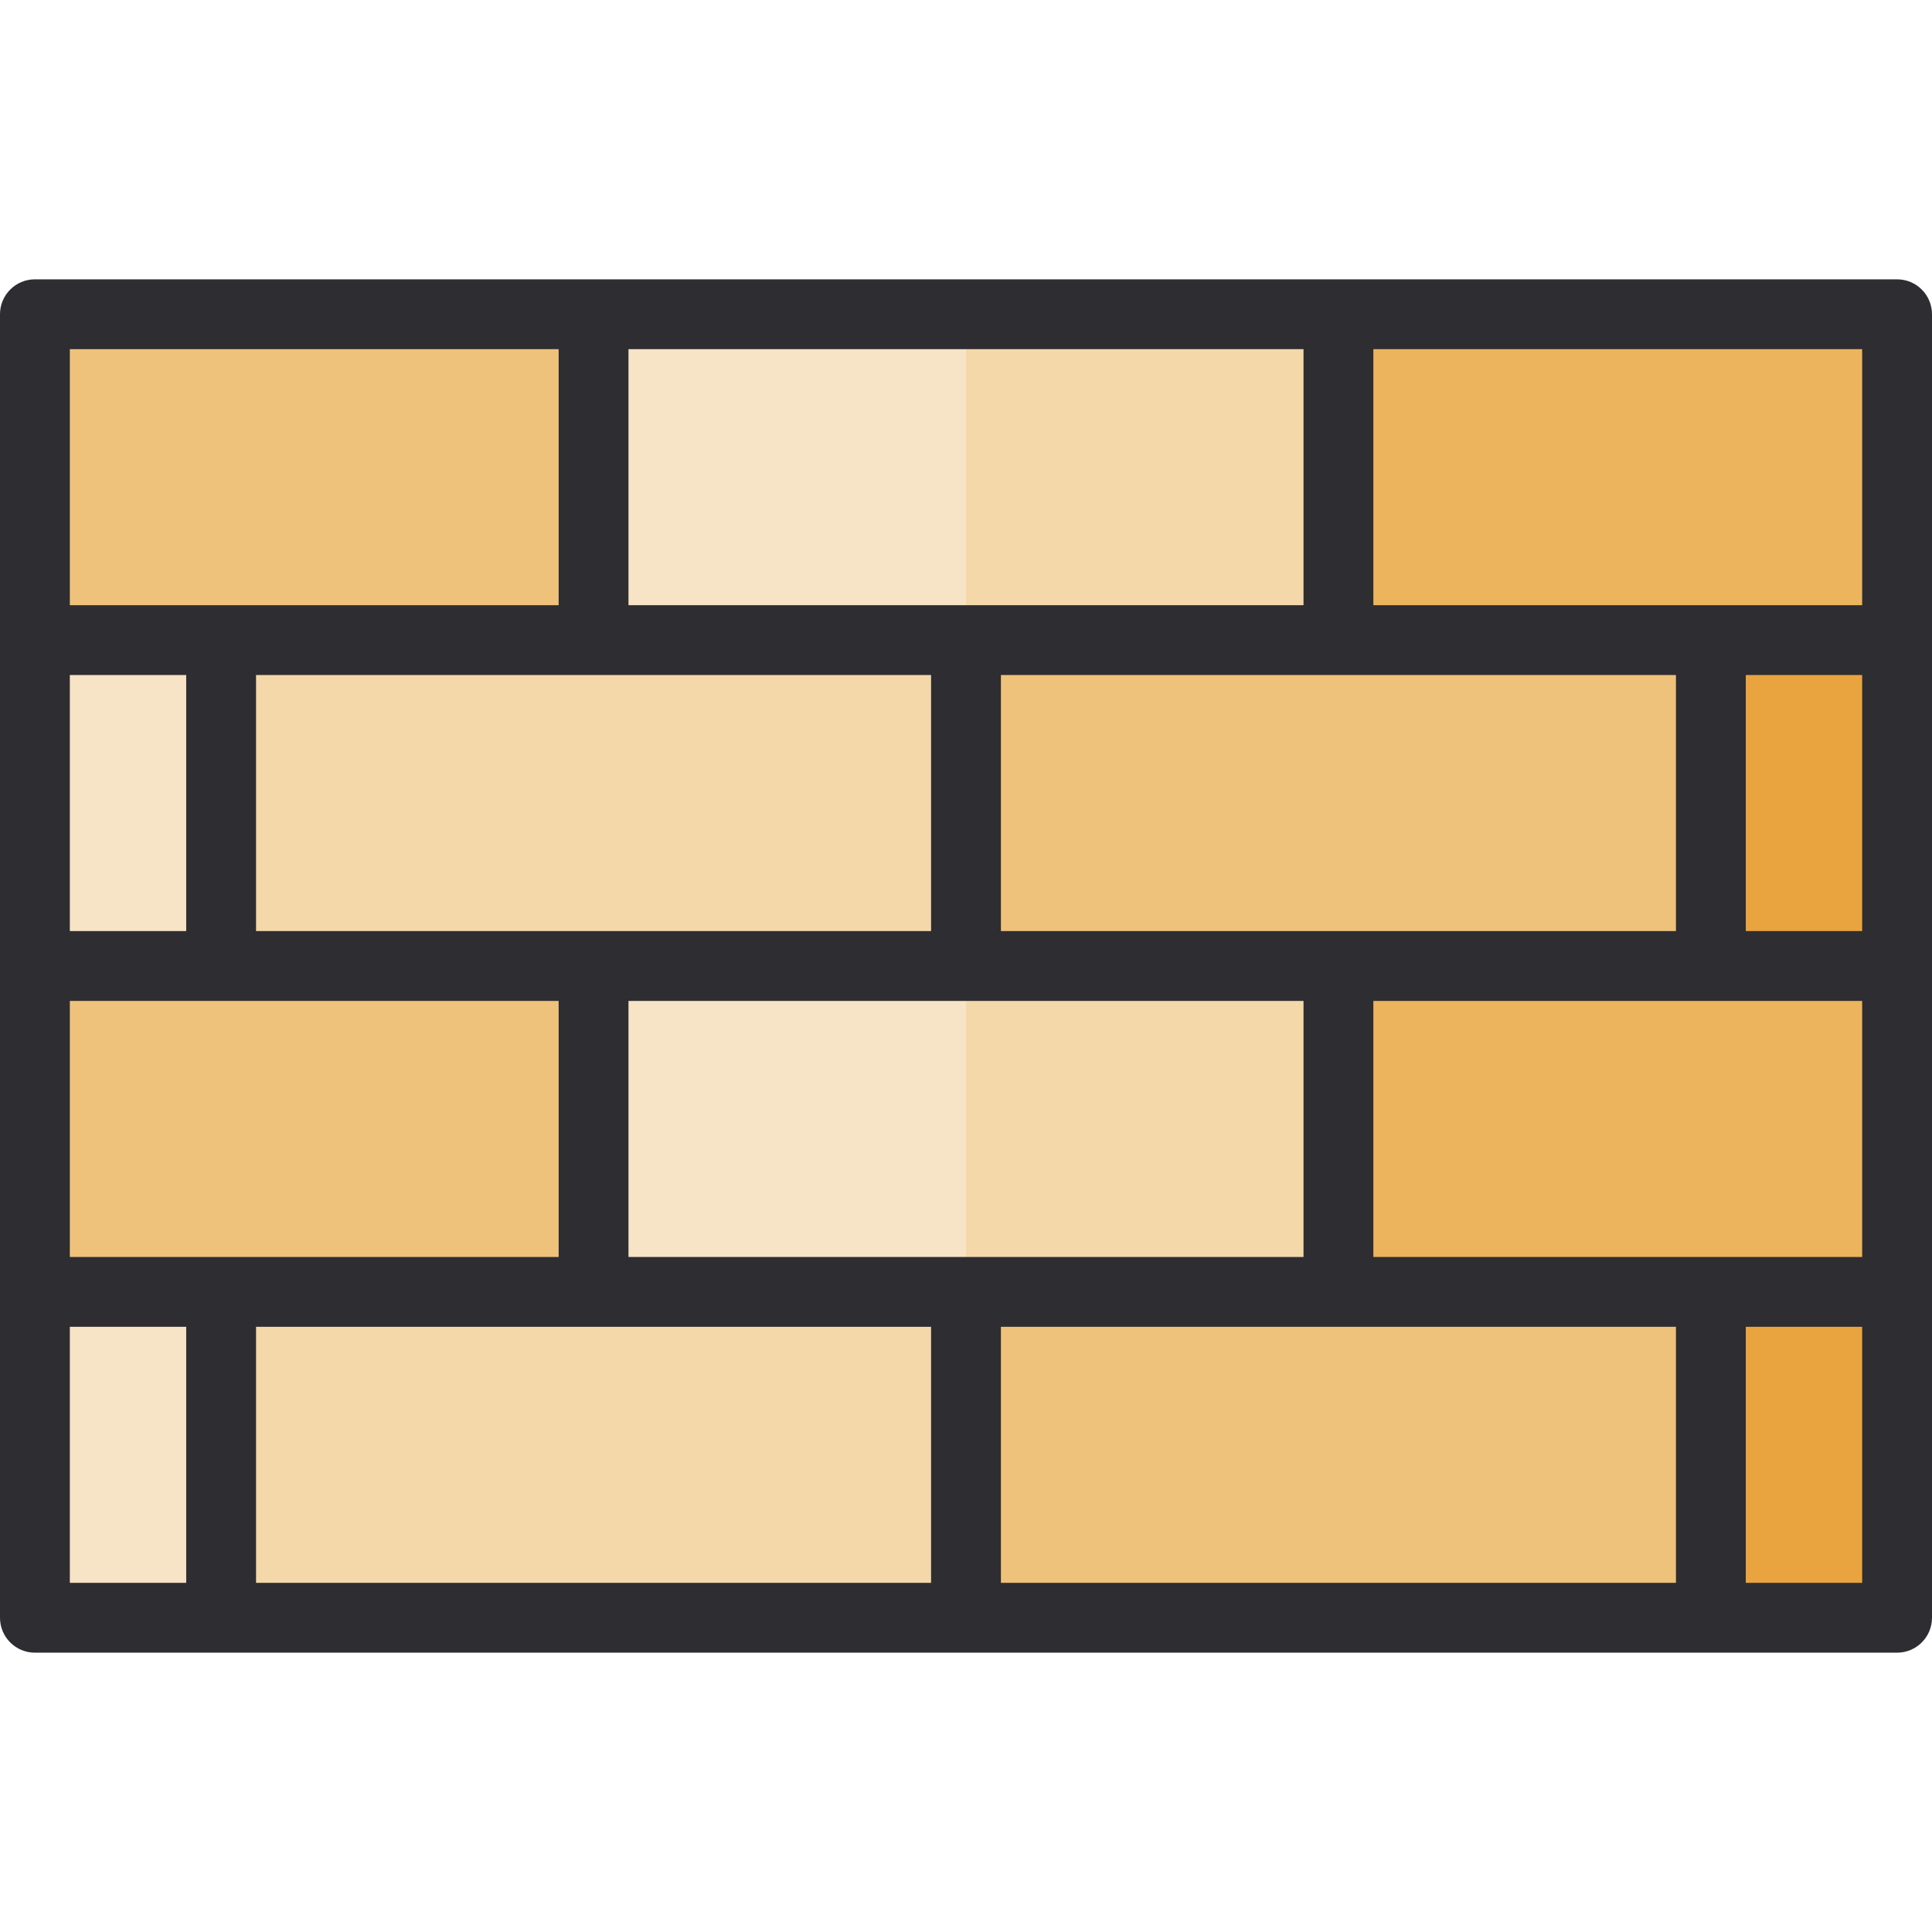
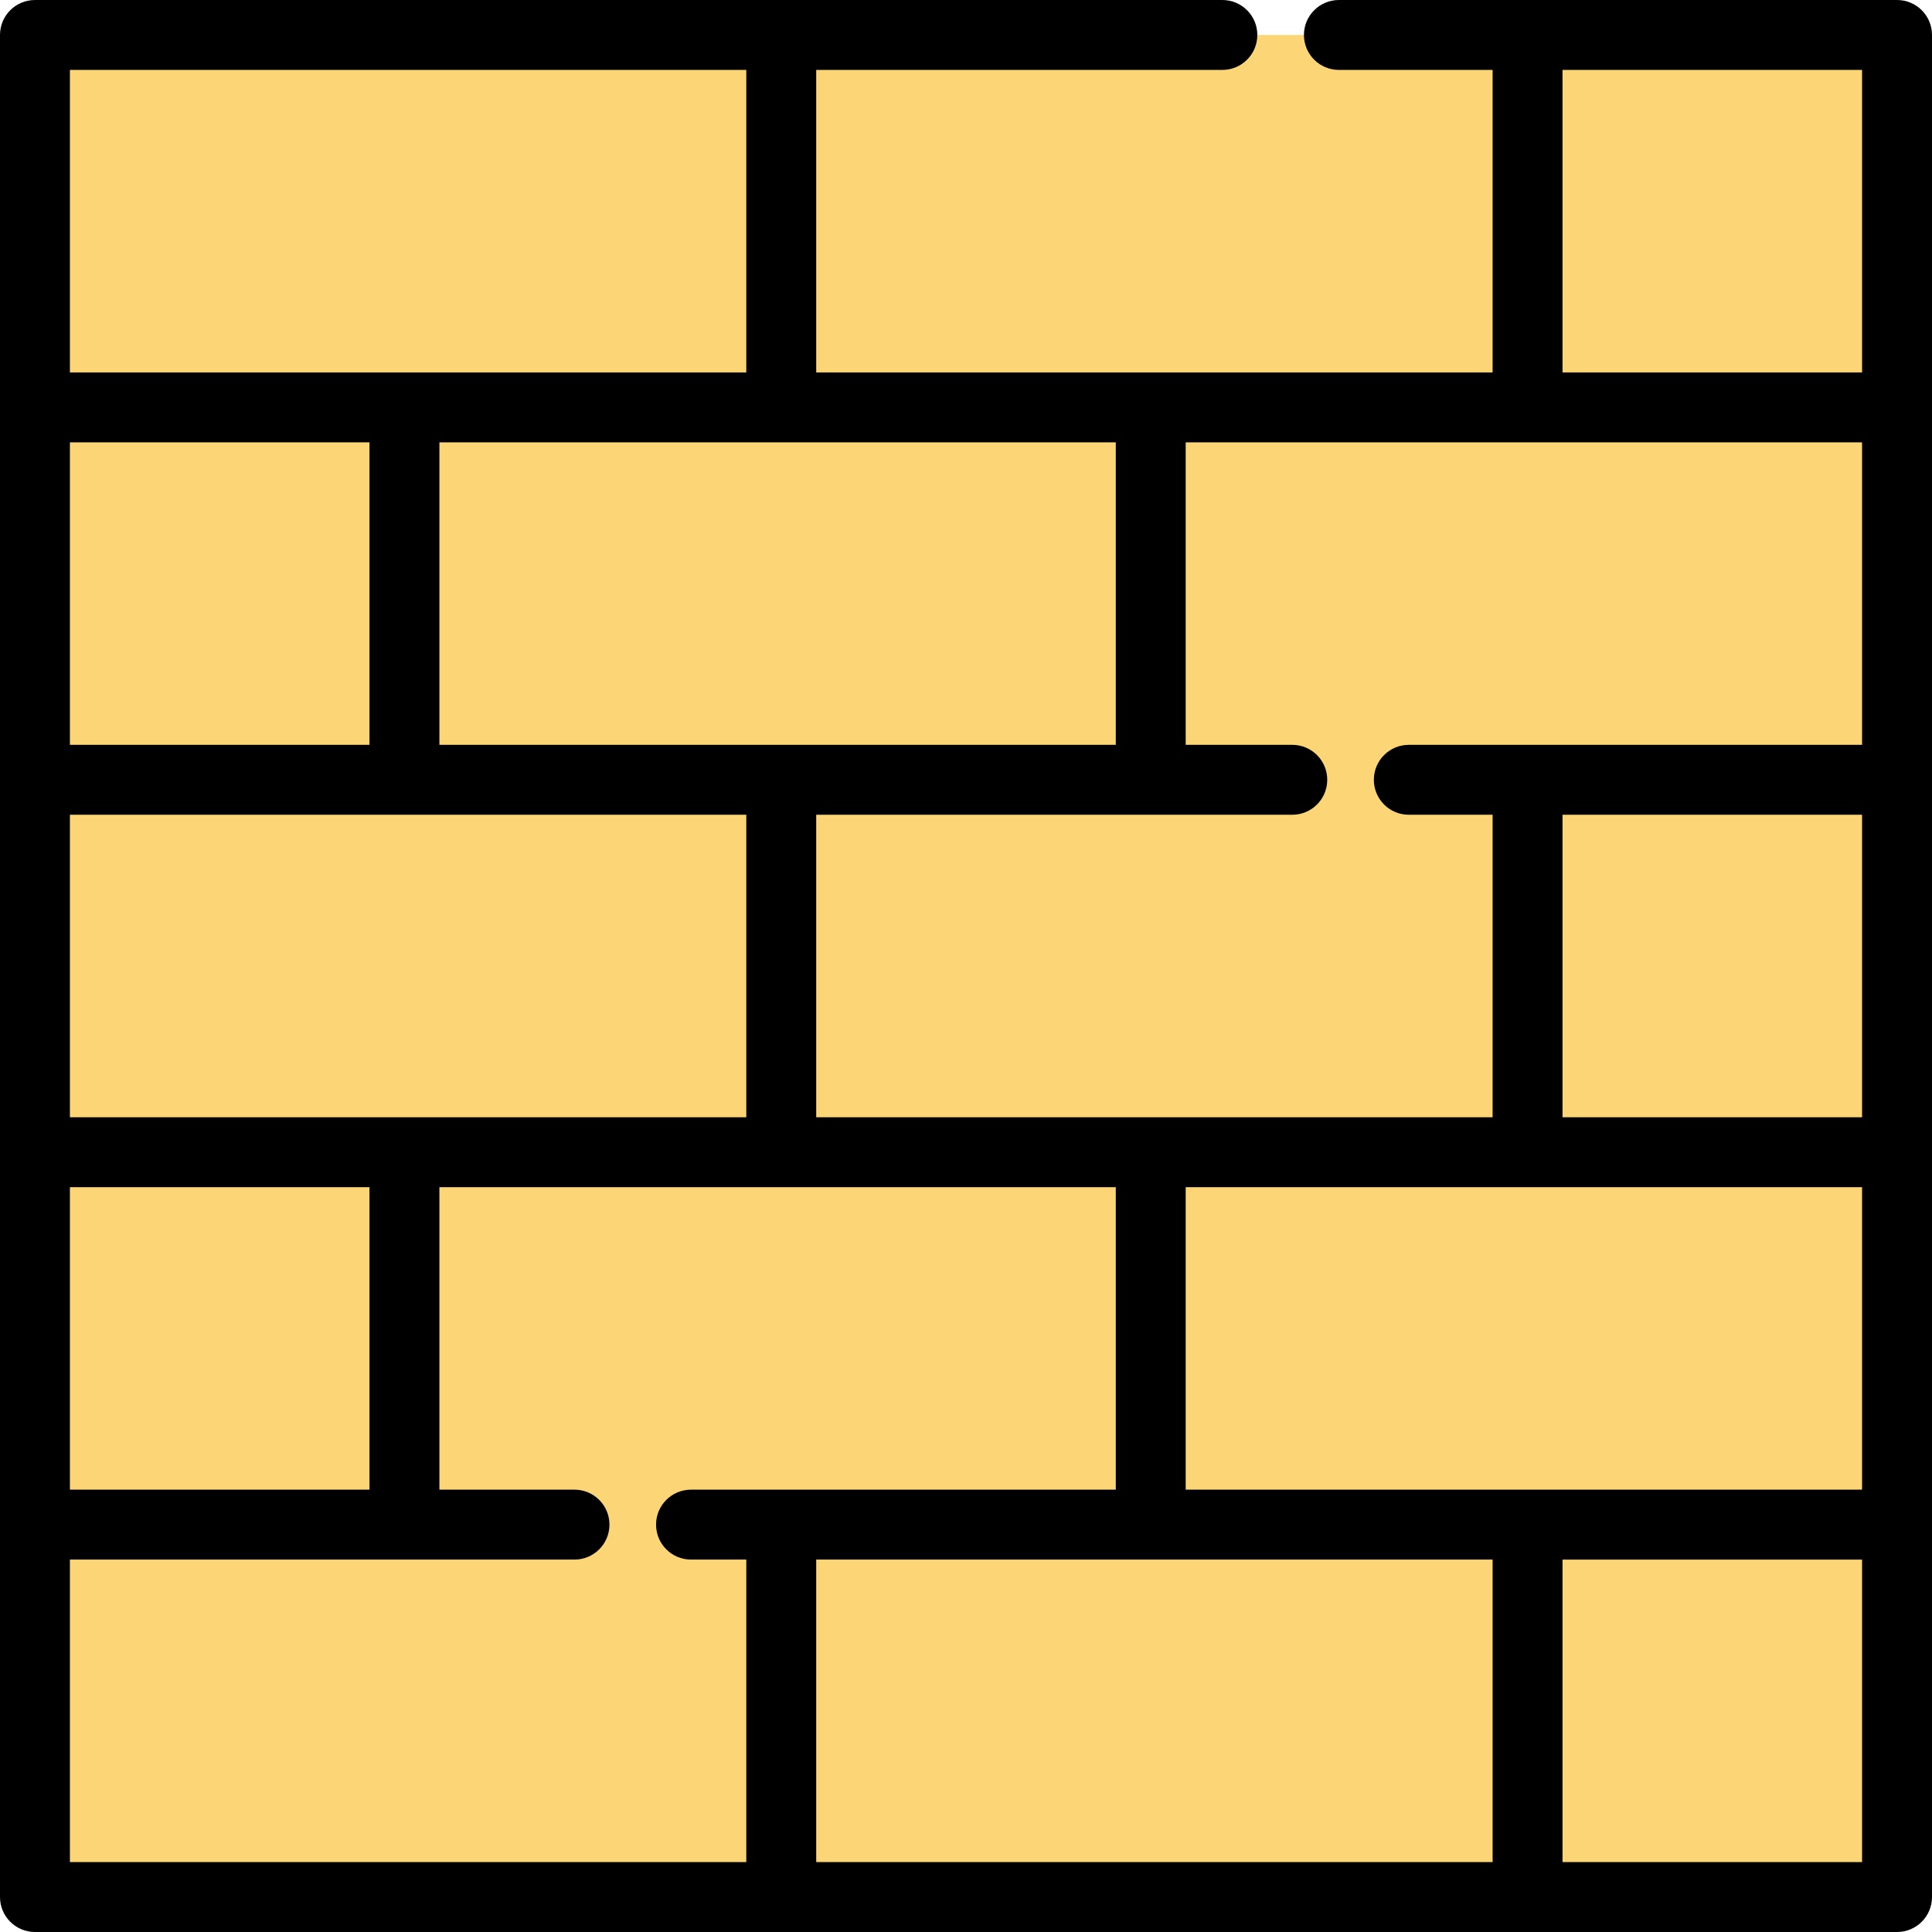
- <svg xmlns="http://www.w3.org/2000/svg" version="1.1" id="Layer_1" x="0px" y="0px" viewBox="0 0 512 512" style="enable-background:new 0 0 512 512;" xml:space="preserve">
-   <rect x="9.253" y="83.277" style="fill:#F7E3C6;" width="246.747" height="345.446" />
-   <g>
-     <rect x="256" y="83.277" style="fill:#EFC27B;" width="246.747" height="345.446" />
-     <rect x="256" y="342.361" style="fill:#EFC27B;" width="197.398" height="86.361" />
-   </g>
-   <g>
-     <rect x="157.301" y="256" style="fill:#F7E3C6;" width="197.398" height="86.361" />
-     <rect x="157.301" y="83.277" style="fill:#F7E3C6;" width="197.398" height="86.361" />
-   </g>
-   <g>
-     <rect x="256" y="83.277" style="fill:#F4D8AA;" width="98.699" height="86.361" />
-     <rect x="256" y="256" style="fill:#F4D8AA;" width="98.699" height="86.361" />
-   </g>
-   <rect x="9.253" y="83.277" style="fill:#EFC27B;" width="148.048" height="86.361" />
-   <rect x="354.699" y="83.277" style="fill:#ECB45C;" width="148.048" height="86.361" />
-   <rect x="9.253" y="256" style="fill:#EFC27B;" width="148.048" height="86.361" />
-   <rect x="354.699" y="256" style="fill:#ECB45C;" width="148.048" height="86.361" />
-   <g>
-     <rect x="453.398" y="342.361" style="fill:#E9A440;" width="49.349" height="86.361" />
-     <rect x="453.398" y="169.639" style="fill:#E9A440;" width="49.349" height="86.361" />
-   </g>
-   <rect x="58.602" y="342.361" style="fill:#F4D8AA;" width="197.398" height="86.361" />
-   <rect x="256" y="169.639" style="fill:#EFC27B;" width="197.398" height="86.361" />
-   <rect x="58.602" y="169.639" style="fill:#F4D8AA;" width="197.398" height="86.361" />
-   <path style="fill:#2E2D31;" d="M502.747,74.024H9.253C4.142,74.024,0,78.166,0,83.277v345.446c0,5.111,4.142,9.253,9.253,9.253  h493.494c5.111,0,9.253-4.142,9.253-9.253V83.277C512,78.166,507.858,74.024,502.747,74.024z M363.952,333.108v-67.855h129.542  v67.855H363.952z M166.554,333.108v-67.855h178.892v67.855H166.554z M18.506,333.108v-67.855h129.542v67.855H18.506z   M246.747,178.892v67.855H67.855v-67.855H246.747z M444.145,178.892v67.855H265.253v-67.855H444.145z M493.494,178.892v67.855  h-30.843v-67.855H493.494z M49.349,246.747H18.506v-67.855h30.843V246.747z M493.494,160.386H363.952V92.53h129.542V160.386z   M345.446,92.53v67.855H166.554V92.53H345.446z M148.048,92.53v67.855H18.506V92.53H148.048z M18.506,351.614h30.843v67.855H18.506  V351.614z M67.855,351.614h178.892v67.855H67.855V351.614z M265.253,419.47v-67.855h178.892v67.855H265.253z M462.651,419.47  v-67.855h30.843v67.855H462.651z" />
+ <svg xmlns="http://www.w3.org/2000/svg" version="1.1" id="Layer_1" x="0px" y="0px" viewBox="0 0 511.999 511.999" style="enable-background:new 0 0 511.999 511.999;" xml:space="preserve">
+   <rect x="9.906" y="9.264" style="fill:#FCD577;" width="493.474" height="493.474" />
+   <path d="M502.736,0H354.821c-5.116,0-9.264,4.148-9.264,9.264s4.148,9.264,9.264,9.264h40.733v80.167h-179.25V18.528H323.94  c5.116,0,9.264-4.148,9.264-9.264S329.057,0,323.941,0H9.264C4.148,0,0,4.148,0,9.264v98.695v98.694v98.694v98.695v98.694  c0,5.116,4.148,9.264,9.264,9.264h493.471c5.116,0,9.264-4.148,9.264-9.264V9.264C512,4.148,507.852,0,502.736,0z M395.554,413.305  v80.166h-179.25v-80.166H395.554z M314.222,394.777V314.61h179.248v80.167H314.222z M18.528,296.083v-80.166h179.248v80.166H18.528z   M18.528,394.777V314.61h79.39v80.167H18.528z M295.694,117.223v80.166H116.446v-80.166H295.694z M97.918,197.389h-79.39v-80.166  h79.39V197.389z M216.304,215.917h126.163c5.116,0,9.264-4.148,9.264-9.264s-4.148-9.264-9.264-9.264h-28.245v-80.166h179.248  v80.166H373.348c-5.116,0-9.264,4.148-9.264,9.264c0,5.116,4.148,9.264,9.264,9.264h22.206v80.166h-179.25V215.917z   M493.472,215.917v80.166h-79.39v-80.166H493.472z M414.082,18.528h79.39v80.167h-79.39V18.528z M197.776,98.695H18.528V18.528  h179.248V98.695z M18.528,413.305h133.719c5.116,0,9.264-4.148,9.264-9.264c0-5.116-4.148-9.264-9.264-9.264h-35.801V314.61h179.248  v80.167H183.127c-5.116,0-9.264,4.148-9.264,9.264c0,5.116,4.148,9.264,9.264,9.264h14.649v80.166H18.528V413.305z M414.082,493.472  v-80.166h79.39v80.166H414.082z" />
  <g>
</g>
  <g>
</g>
  <g>
</g>
  <g>
</g>
  <g>
</g>
  <g>
</g>
  <g>
</g>
  <g>
</g>
  <g>
</g>
  <g>
</g>
  <g>
</g>
  <g>
</g>
  <g>
</g>
  <g>
</g>
  <g>
</g>
</svg>
